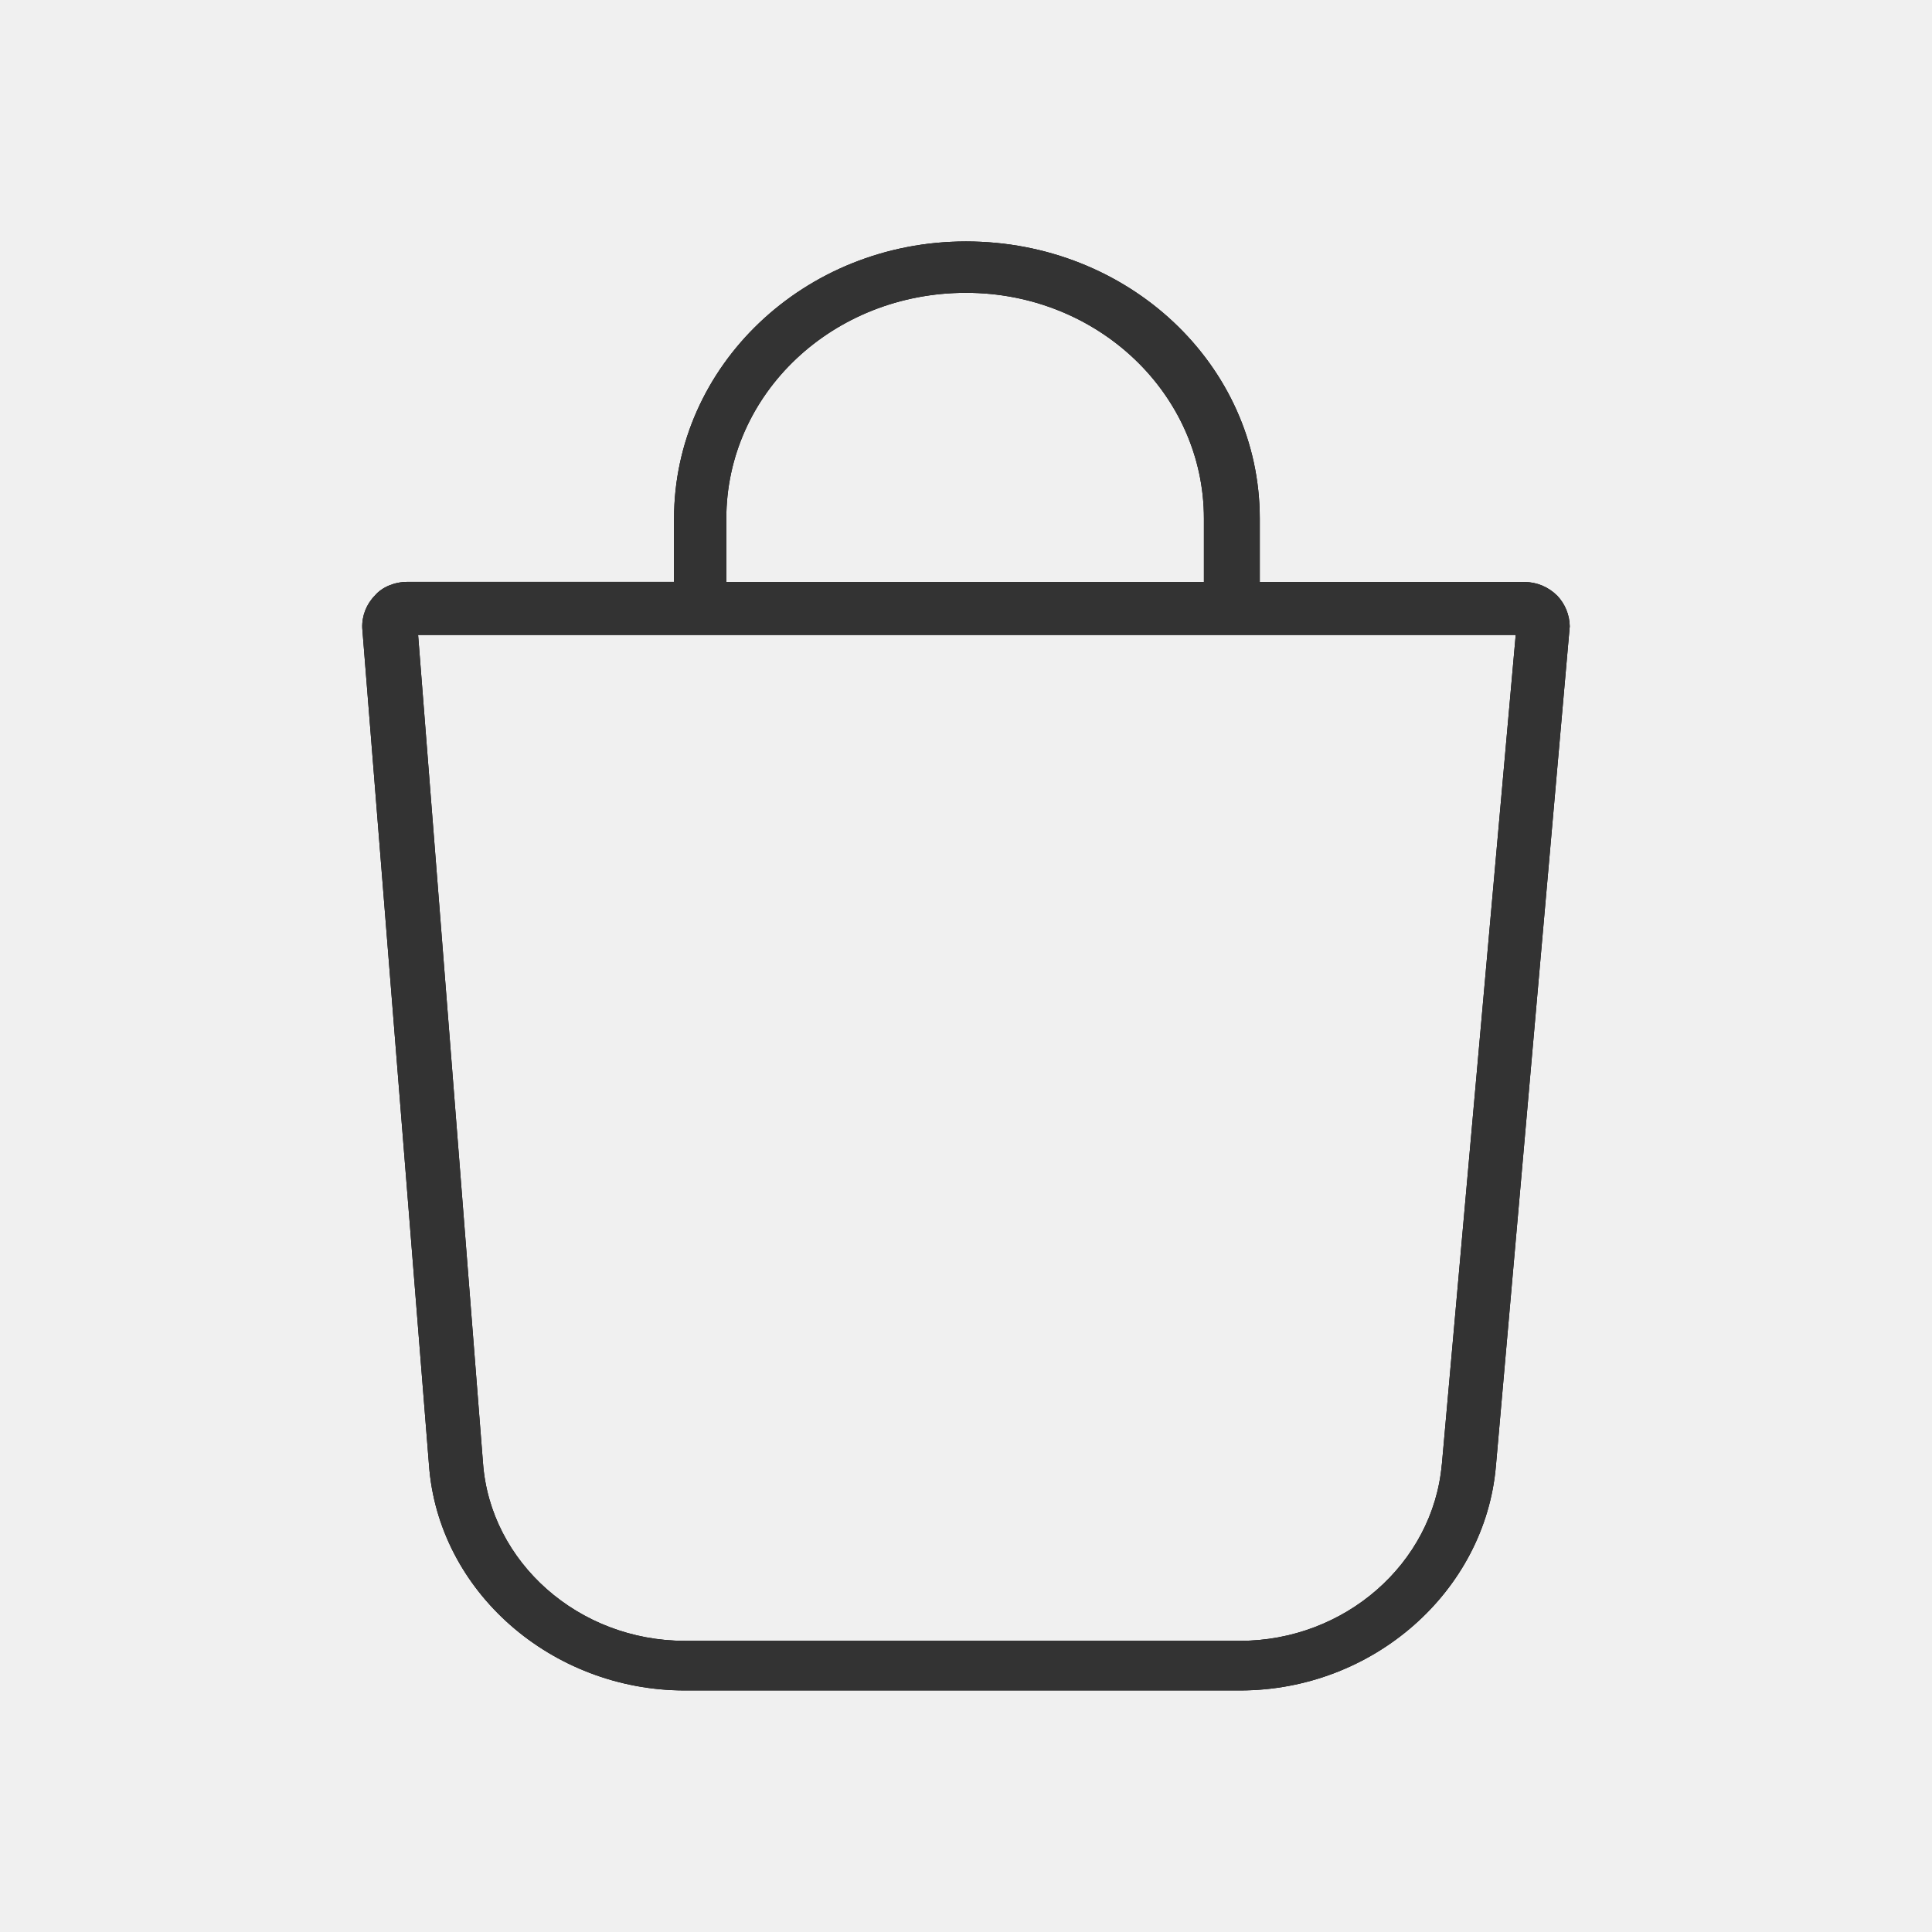
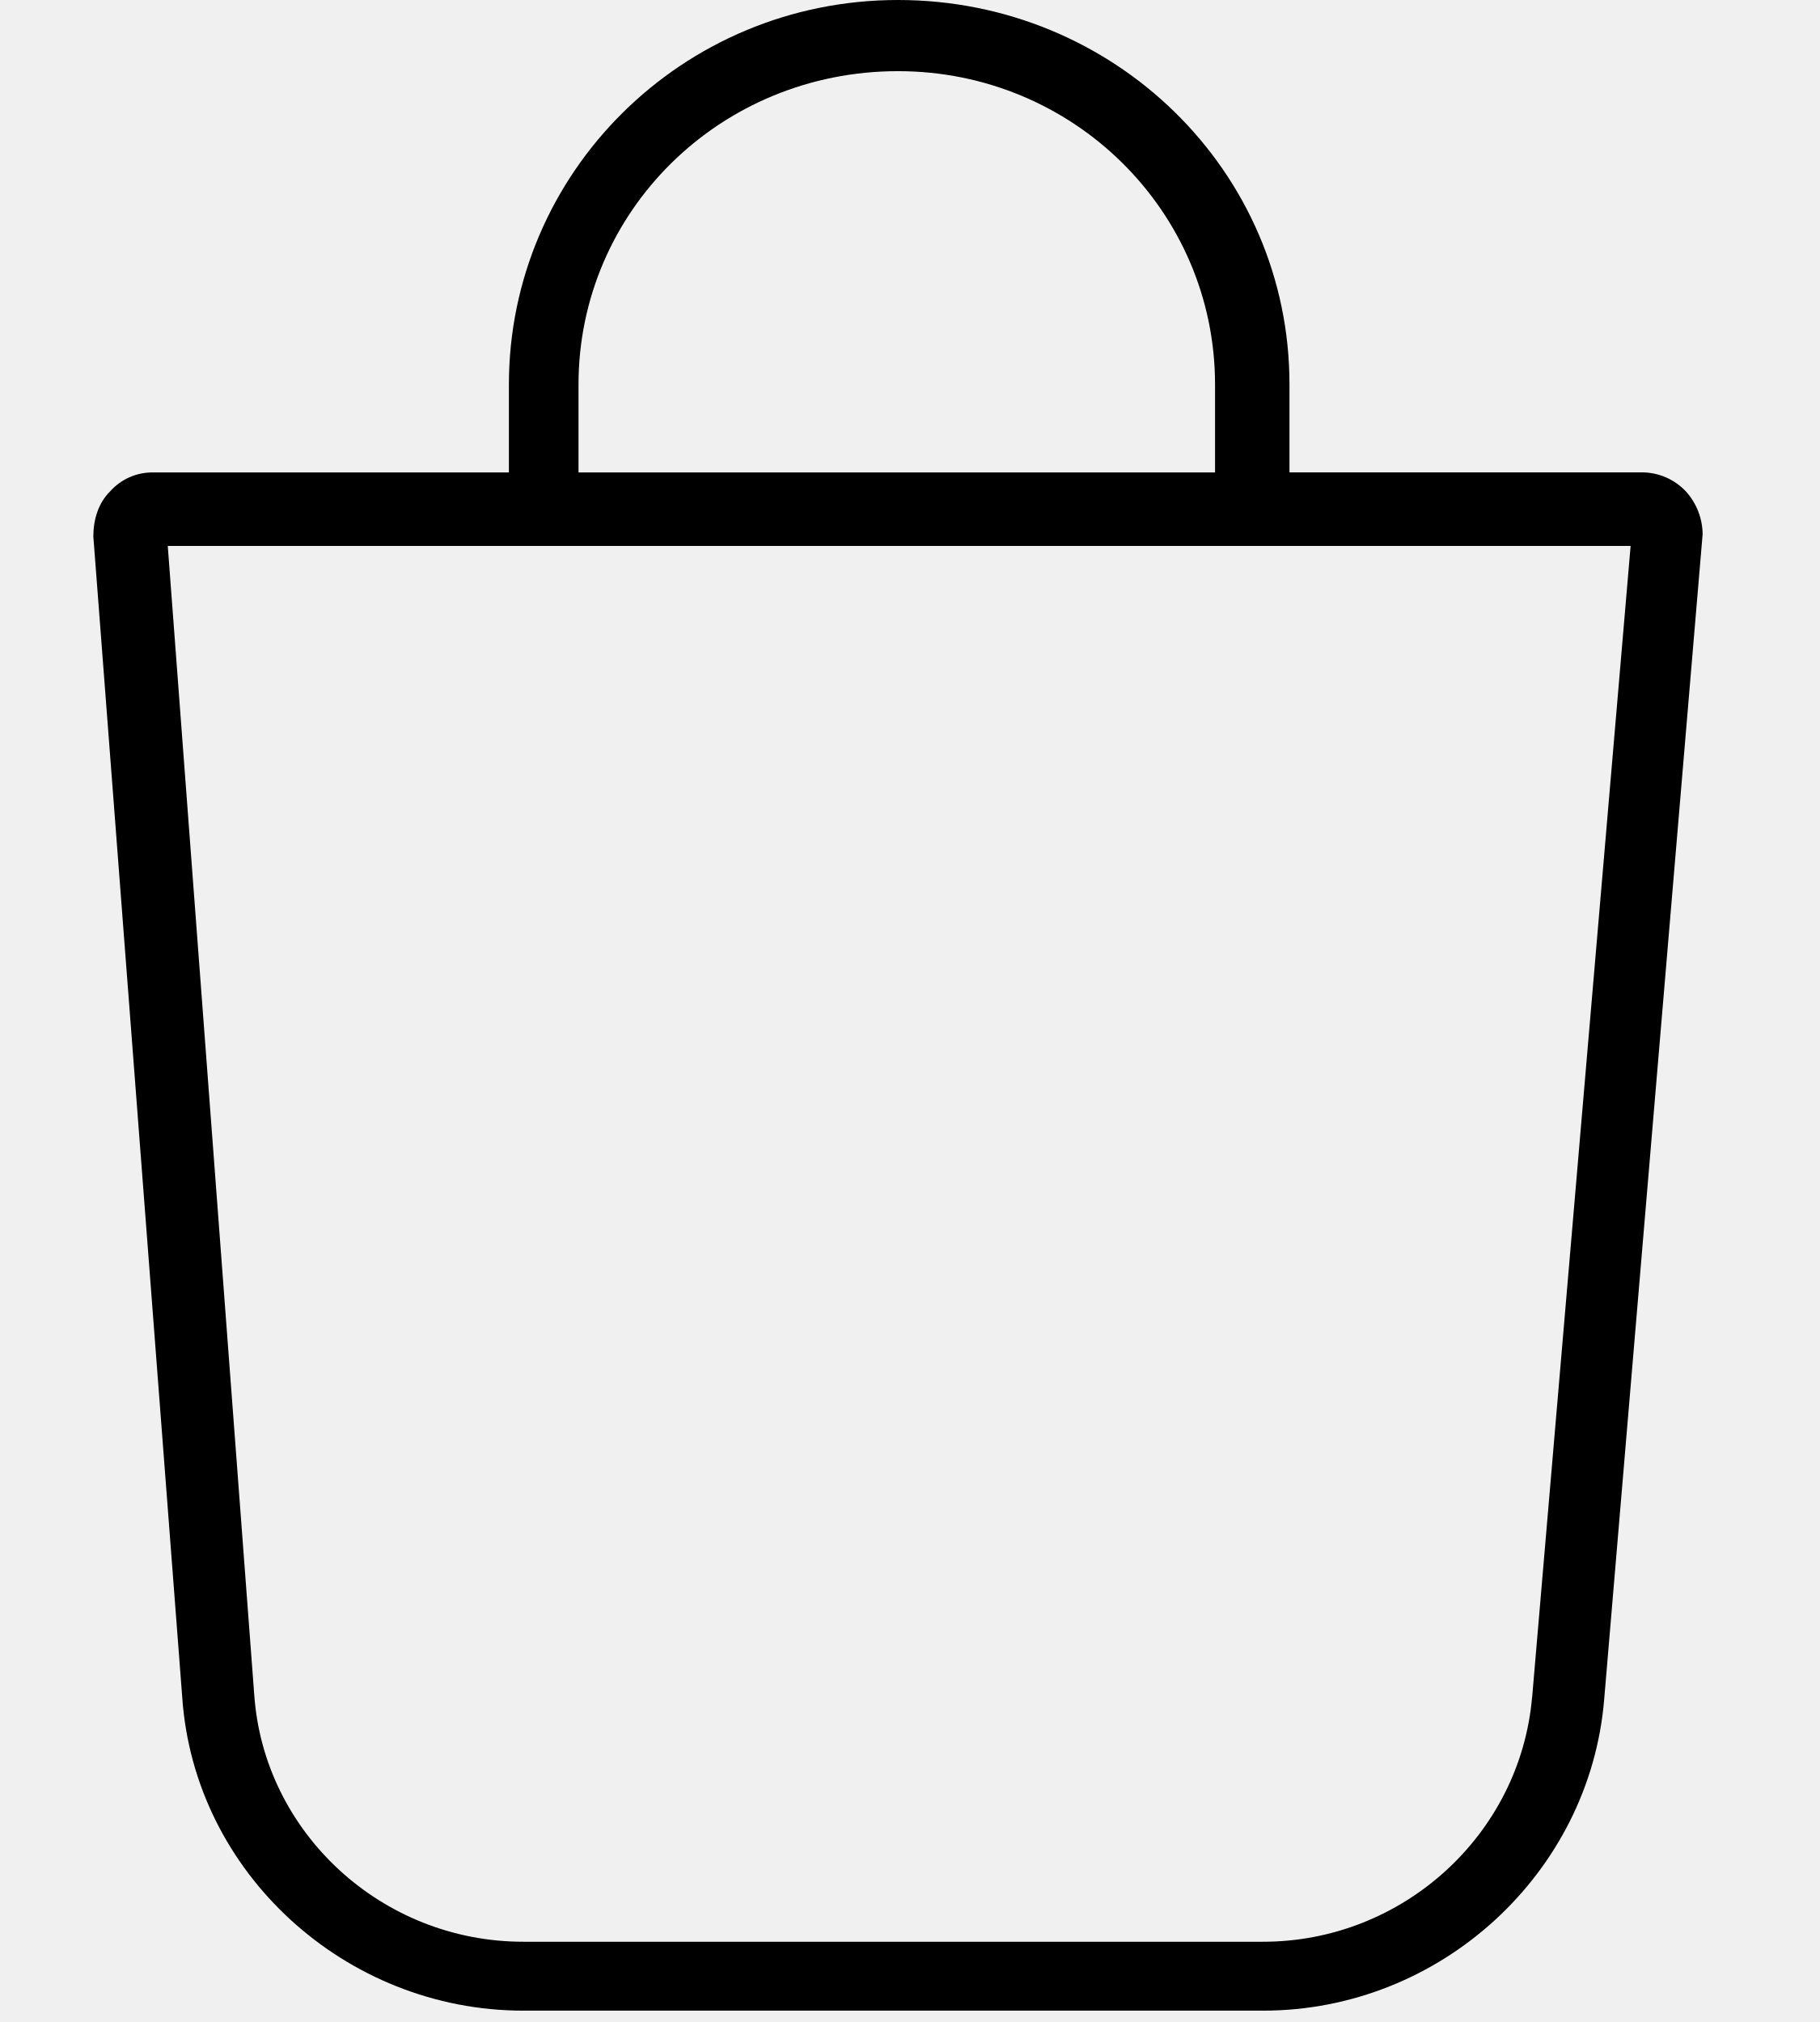
- <svg xmlns="http://www.w3.org/2000/svg" xmlns:xlink="http://www.w3.org/1999/xlink" width="34" height="34" viewBox="0 0 34 34">
-   <defs>
-     <path id="a" d="M27.403 10.482a.814.814 0 0 0-.57-.24H22.17V9.126c0-2.71-2.316-4.877-5.17-4.877s-5.138 2.198-5.138 4.877v1.114H7.168c-.222 0-.444.09-.571.241a.772.772 0 0 0-.222.572l1.174 14.722c.158 2.228 2.156 3.974 4.503 3.974h9.769c2.347 0 4.313-1.746 4.504-3.944l1.3-14.782a.802.802 0 0 0-.222-.542zM12.782 9.127c0-2.198 1.871-3.974 4.218-3.974 2.315 0 4.187 1.776 4.187 3.974v1.114h-8.405V9.127zm12.591 16.649c-.158 1.746-1.713 3.1-3.552 3.1h-9.769c-1.871 0-3.425-1.384-3.552-3.13L7.358 11.174h19.316l-1.3 14.602z" />
-   </defs>
-   <g fill="none" fill-rule="evenodd">
-     <mask id="b" fill="#fff">
-       <use xlink:href="#a" />
-     </mask>
-     <use fill="#000" fill-rule="nonzero" xlink:href="#a" />
-     <g fill="#333" mask="url(#b)">
-       <path d="M0 0h34v34H0z" />
+ <svg xmlns="http://www.w3.org/2000/svg" width="27" height="30" id="bag" viewBox="0 0 21 26">
+   <g id="Header---AE-Only" stroke="none" stroke-width="1" fill="none" fill-rule="evenodd">
+     <g id="1024---PTP" transform="translate(-967 -59)" fill="#000" fill-rule="nonzero">
+       <g id="Utility-Nav" transform="translate(723 59)">
+         <g id="Bag" transform="translate(244)">
+           <path d="M20.475 6.318a.777.777 0 00-.556-.244h-4.54v-1.13C15.38 2.199 13.125 0 10.346 0c-2.78 0-5.003 2.228-5.003 4.945v1.13H.773a.727.727 0 00-.557.243c-.154.153-.216.367-.216.58l1.143 14.926c.154 2.259 2.1 4.03 4.385 4.03h9.512c2.285 0 4.2-1.771 4.385-4l1.266-14.986a.832.832 0 00-.216-.55zM6.238 4.945c0-2.228 1.822-4.03 4.108-4.03 2.254 0 4.076 1.802 4.076 4.03v1.13H6.238v-1.13zm12.26 16.88c-.154 1.77-1.667 3.143-3.458 3.143H5.528c-1.822 0-3.335-1.404-3.459-3.174L.957 7.02h18.808l-1.266 14.804z" id="Shape" />
+         </g>
+       </g>
    </g>
  </g>
</svg>
